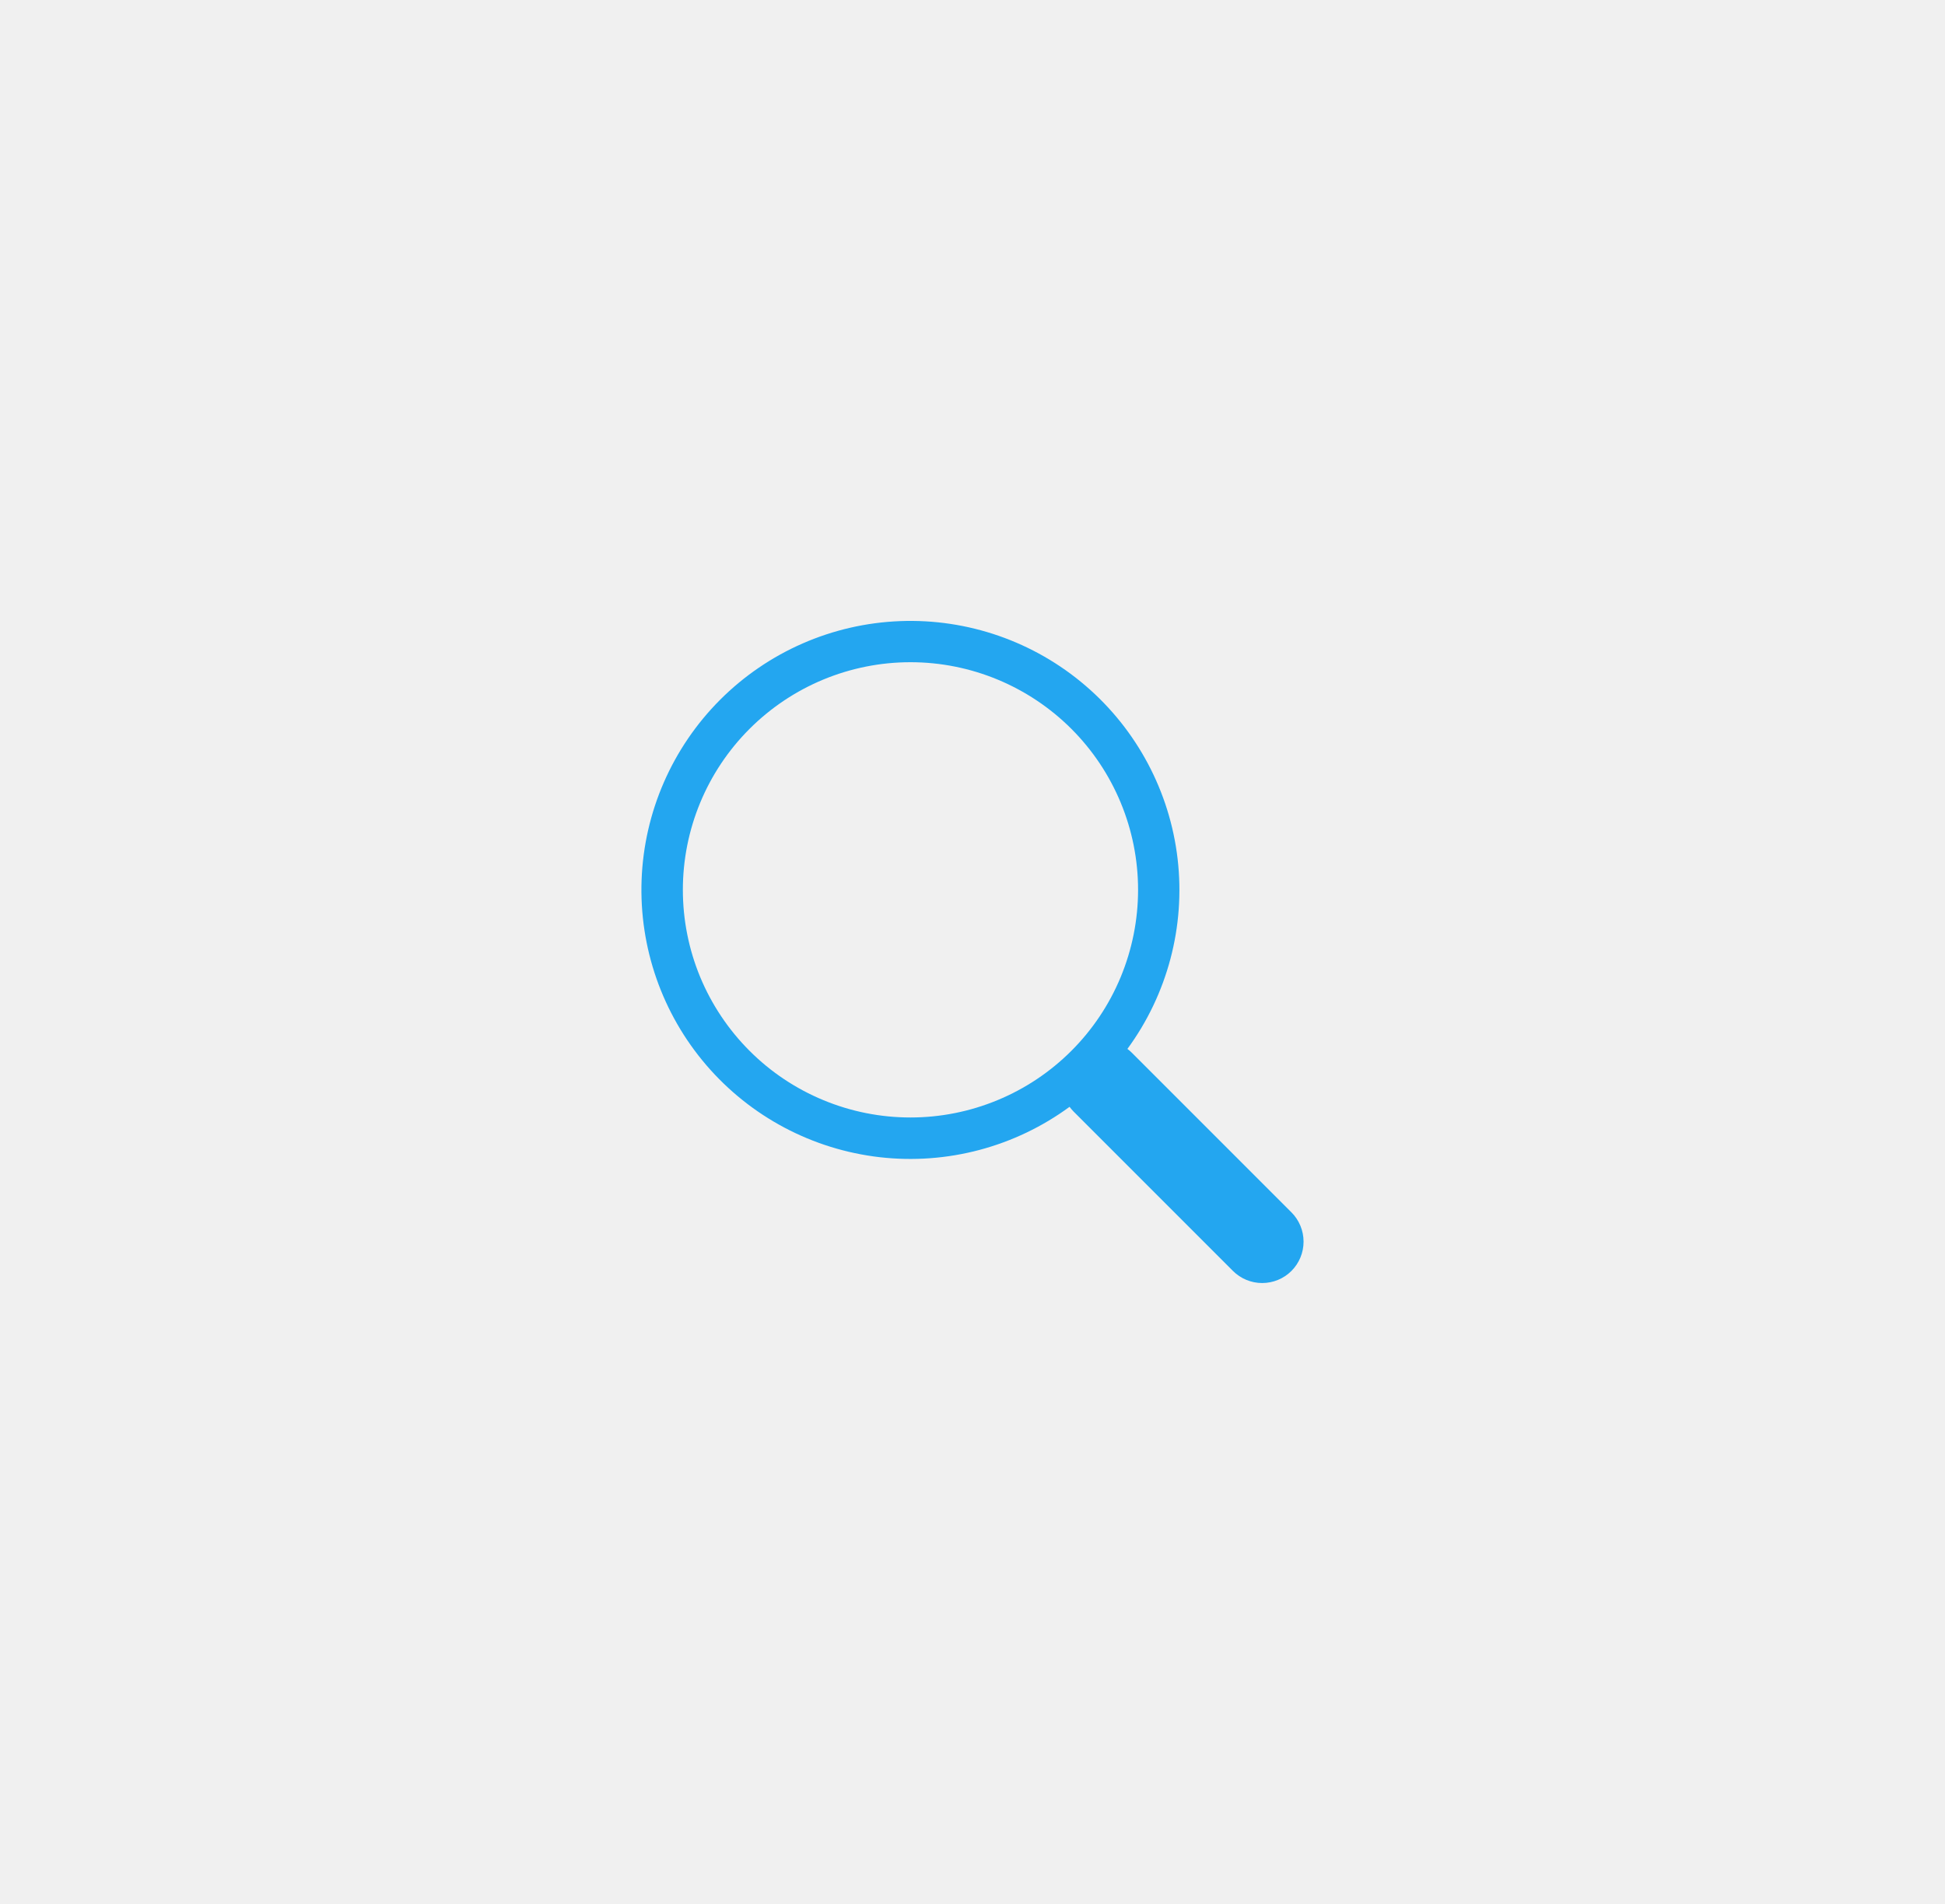
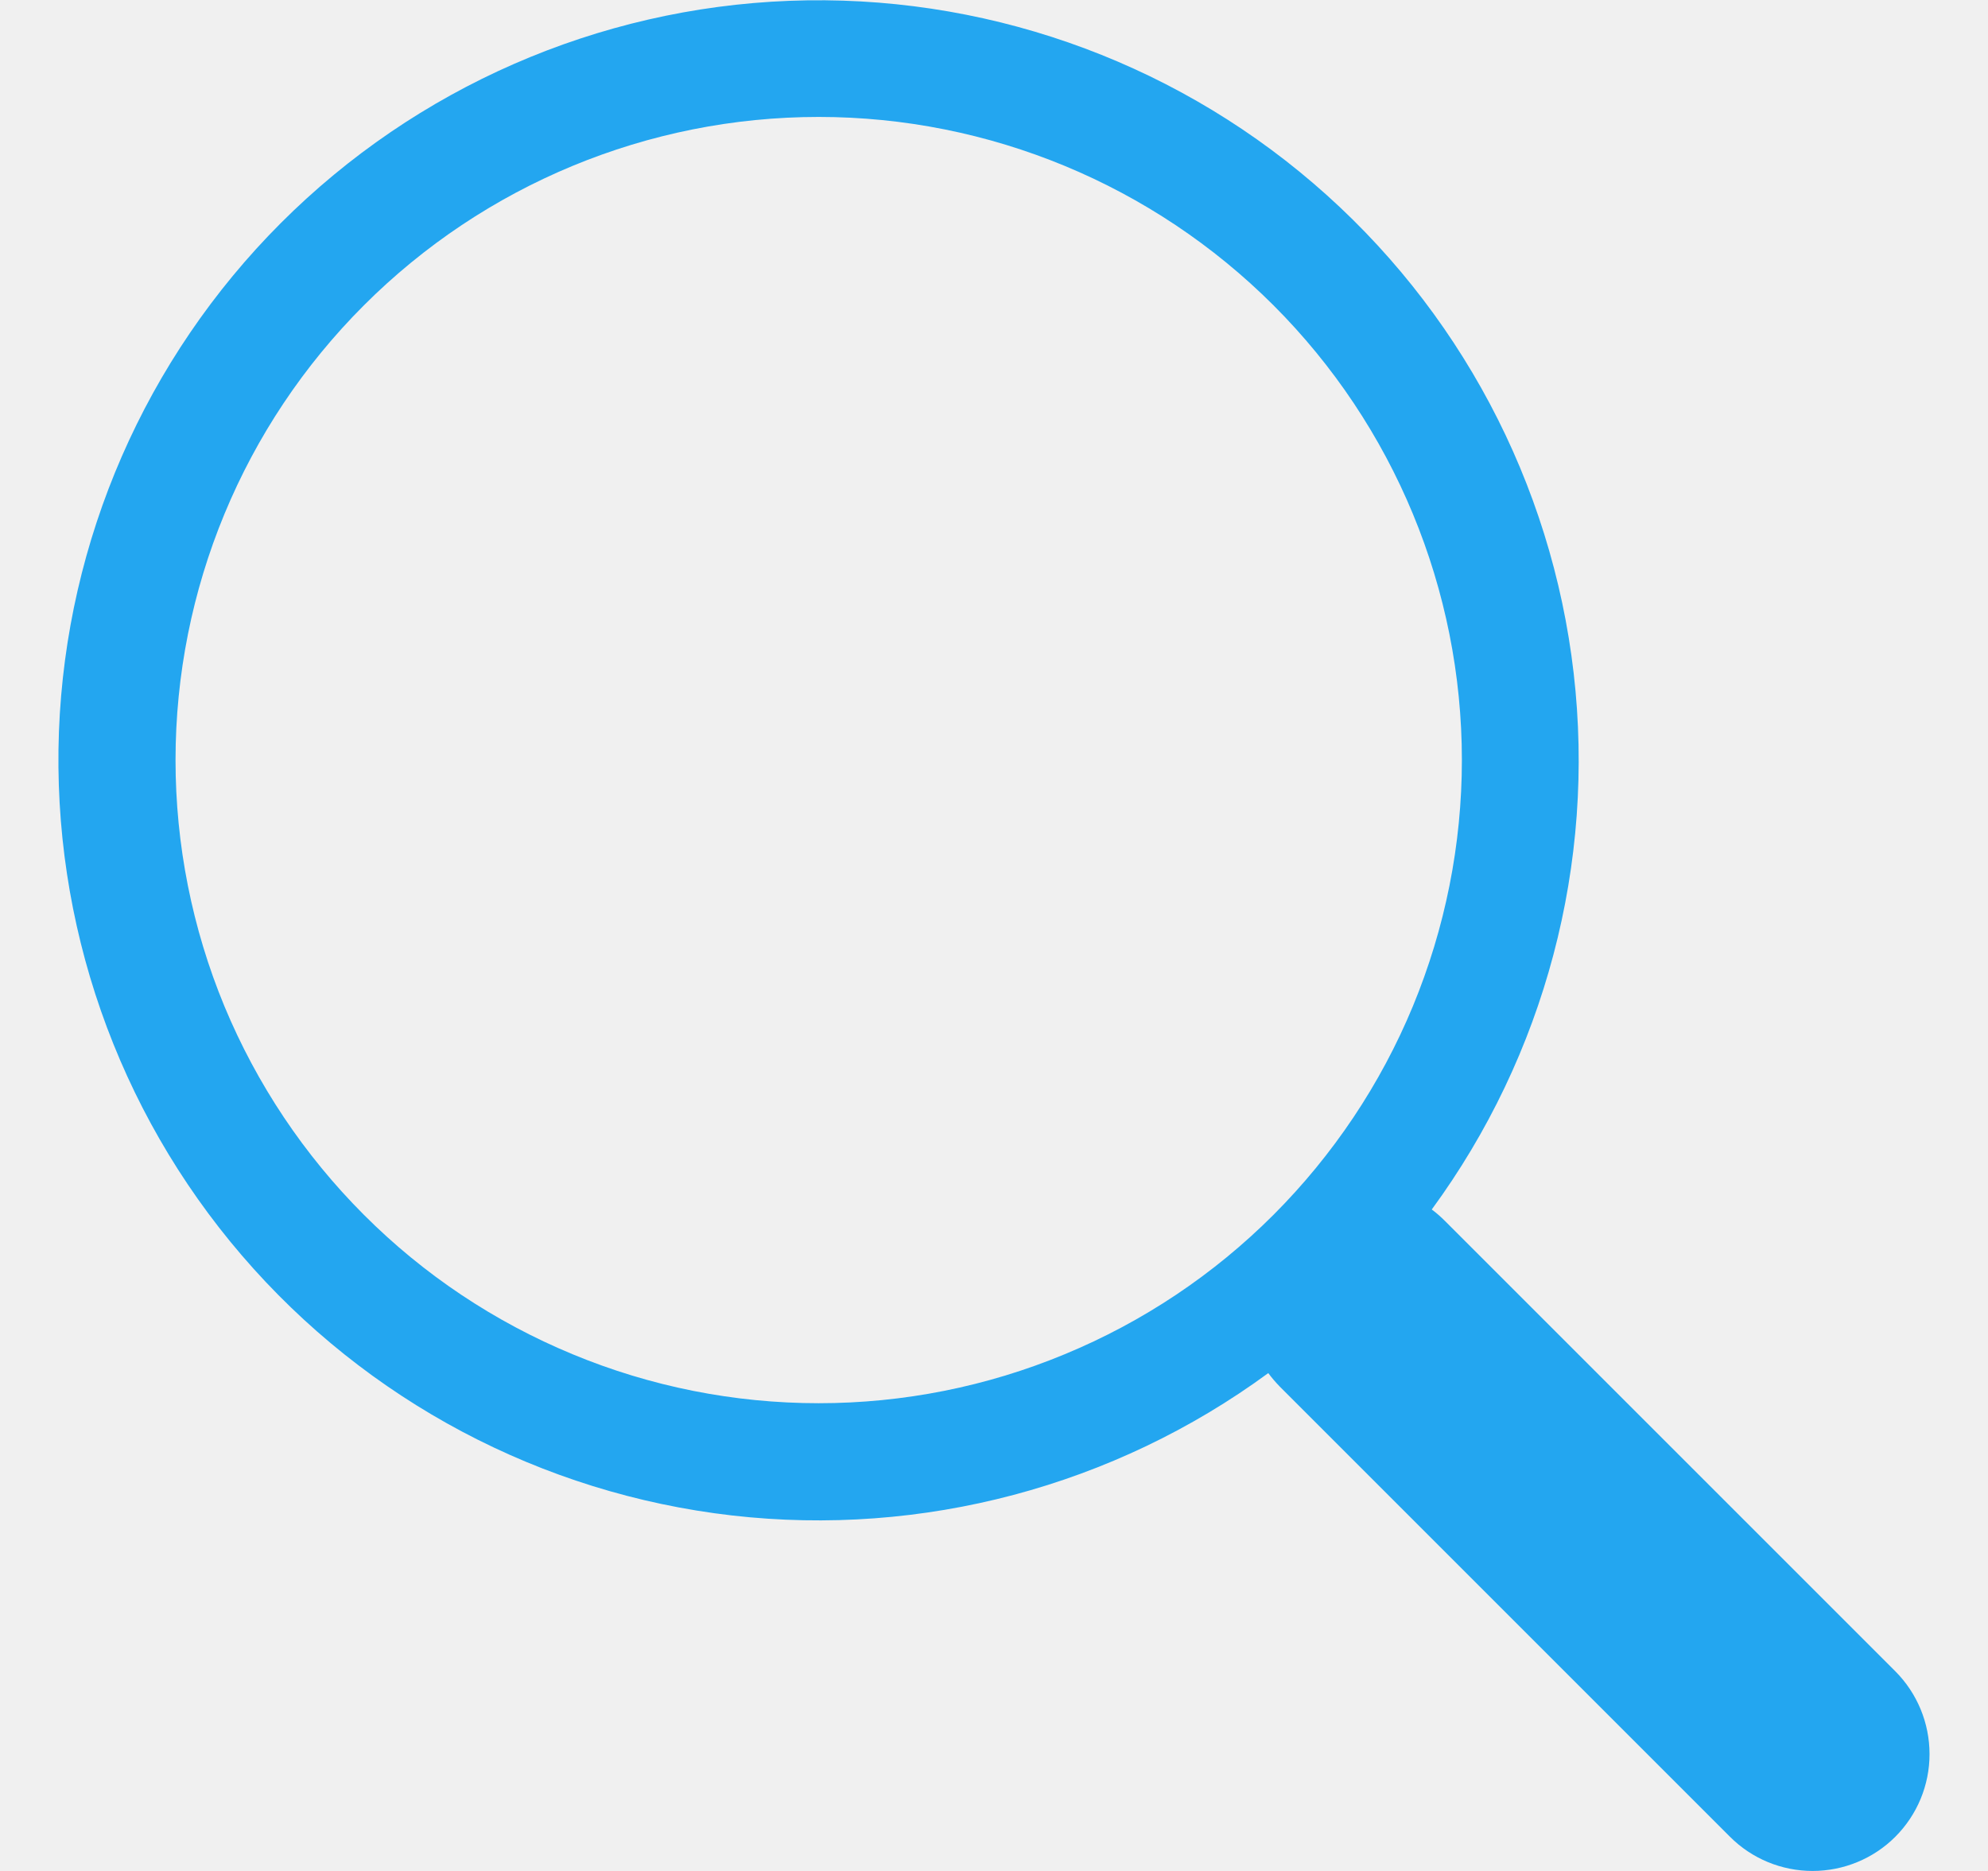
- <svg xmlns="http://www.w3.org/2000/svg" width="47" height="46" viewBox="0 0 47 46" fill="none">
-   <g clip-path="url(#clip0_541_554)">
-     <path d="M27.243 25.344C28.211 24.023 28.645 22.385 28.457 20.757C28.269 19.13 27.474 17.633 26.23 16.567C24.987 15.501 23.386 14.944 21.75 15.007C20.113 15.07 18.56 15.749 17.402 16.907C16.244 18.066 15.566 19.619 15.504 21.256C15.443 22.893 16.001 24.493 17.068 25.736C18.135 26.979 19.632 27.773 21.26 27.96C22.887 28.146 24.525 27.711 25.846 26.742H25.845C25.875 26.782 25.907 26.82 25.943 26.857L29.793 30.707C29.98 30.895 30.235 31 30.5 31C30.765 31 31.02 30.895 31.207 30.708C31.395 30.52 31.5 30.266 31.5 30C31.5 29.735 31.395 29.481 31.208 29.293L27.358 25.443C27.322 25.407 27.284 25.373 27.243 25.343V25.344ZM27.501 21.5C27.501 22.222 27.358 22.938 27.082 23.605C26.806 24.272 26.401 24.878 25.89 25.389C25.379 25.9 24.773 26.305 24.105 26.581C23.438 26.858 22.723 27 22.001 27C21.278 27 20.563 26.858 19.896 26.581C19.229 26.305 18.622 25.9 18.112 25.389C17.601 24.878 17.196 24.272 16.919 23.605C16.643 22.938 16.501 22.222 16.501 21.5C16.501 20.041 17.08 18.642 18.112 17.611C19.143 16.58 20.542 16 22.001 16C23.459 16 24.858 16.58 25.89 17.611C26.921 18.642 27.501 20.041 27.501 21.5Z" fill="#23A6F0" />
+ <svg xmlns="http://www.w3.org/2000/svg" width="17" height="16" viewBox="0 0 17 16" fill="none">
+   <g clip-path="url(#clip0_541_555)">
+     <path d="M12.243 10.344C13.211 9.023 13.645 7.385 13.457 5.757C13.269 4.13 12.474 2.633 11.23 1.567C9.987 0.501 8.386 -0.056 6.749 0.007C5.113 0.07 3.56 0.749 2.402 1.907C1.244 3.066 0.566 4.619 0.504 6.256C0.443 7.893 1.001 9.493 2.068 10.736C3.135 11.979 4.632 12.773 6.26 12.96C7.887 13.146 9.525 12.711 10.846 11.742H10.845C10.875 11.782 10.907 11.82 10.943 11.857L14.793 15.707C14.98 15.895 15.235 16 15.5 16C15.765 16 16.02 15.895 16.207 15.708C16.395 15.52 16.5 15.266 16.5 15.001C16.5 14.735 16.395 14.481 16.208 14.293L12.358 10.443C12.322 10.407 12.284 10.373 12.243 10.343V10.344ZM12.501 6.5C12.501 7.222 12.358 7.938 12.082 8.605C11.806 9.272 11.4 9.878 10.89 10.389C10.379 10.9 9.773 11.305 9.105 11.581C8.438 11.858 7.723 12 7.001 12C6.278 12 5.563 11.858 4.896 11.581C4.229 11.305 3.622 10.9 3.112 10.389C2.601 9.878 2.196 9.272 1.919 8.605C1.643 7.938 1.501 7.222 1.501 6.5C1.501 5.041 2.08 3.642 3.112 2.611C4.143 1.58 5.542 1 7.001 1C8.459 1 9.858 1.58 10.89 2.611C11.921 3.642 12.501 5.041 12.501 6.5Z" fill="#23A6F0" />
  </g>
  <defs>
-     <clipPath id="clip0_541_554">
-       <rect width="16.001" height="16" fill="white" transform="translate(15.4998 15)" />
+     <clipPath id="clip0_541_555">
+       <rect width="16.001" height="16" fill="white" transform="translate(0.499756)" />
    </clipPath>
  </defs>
</svg>
